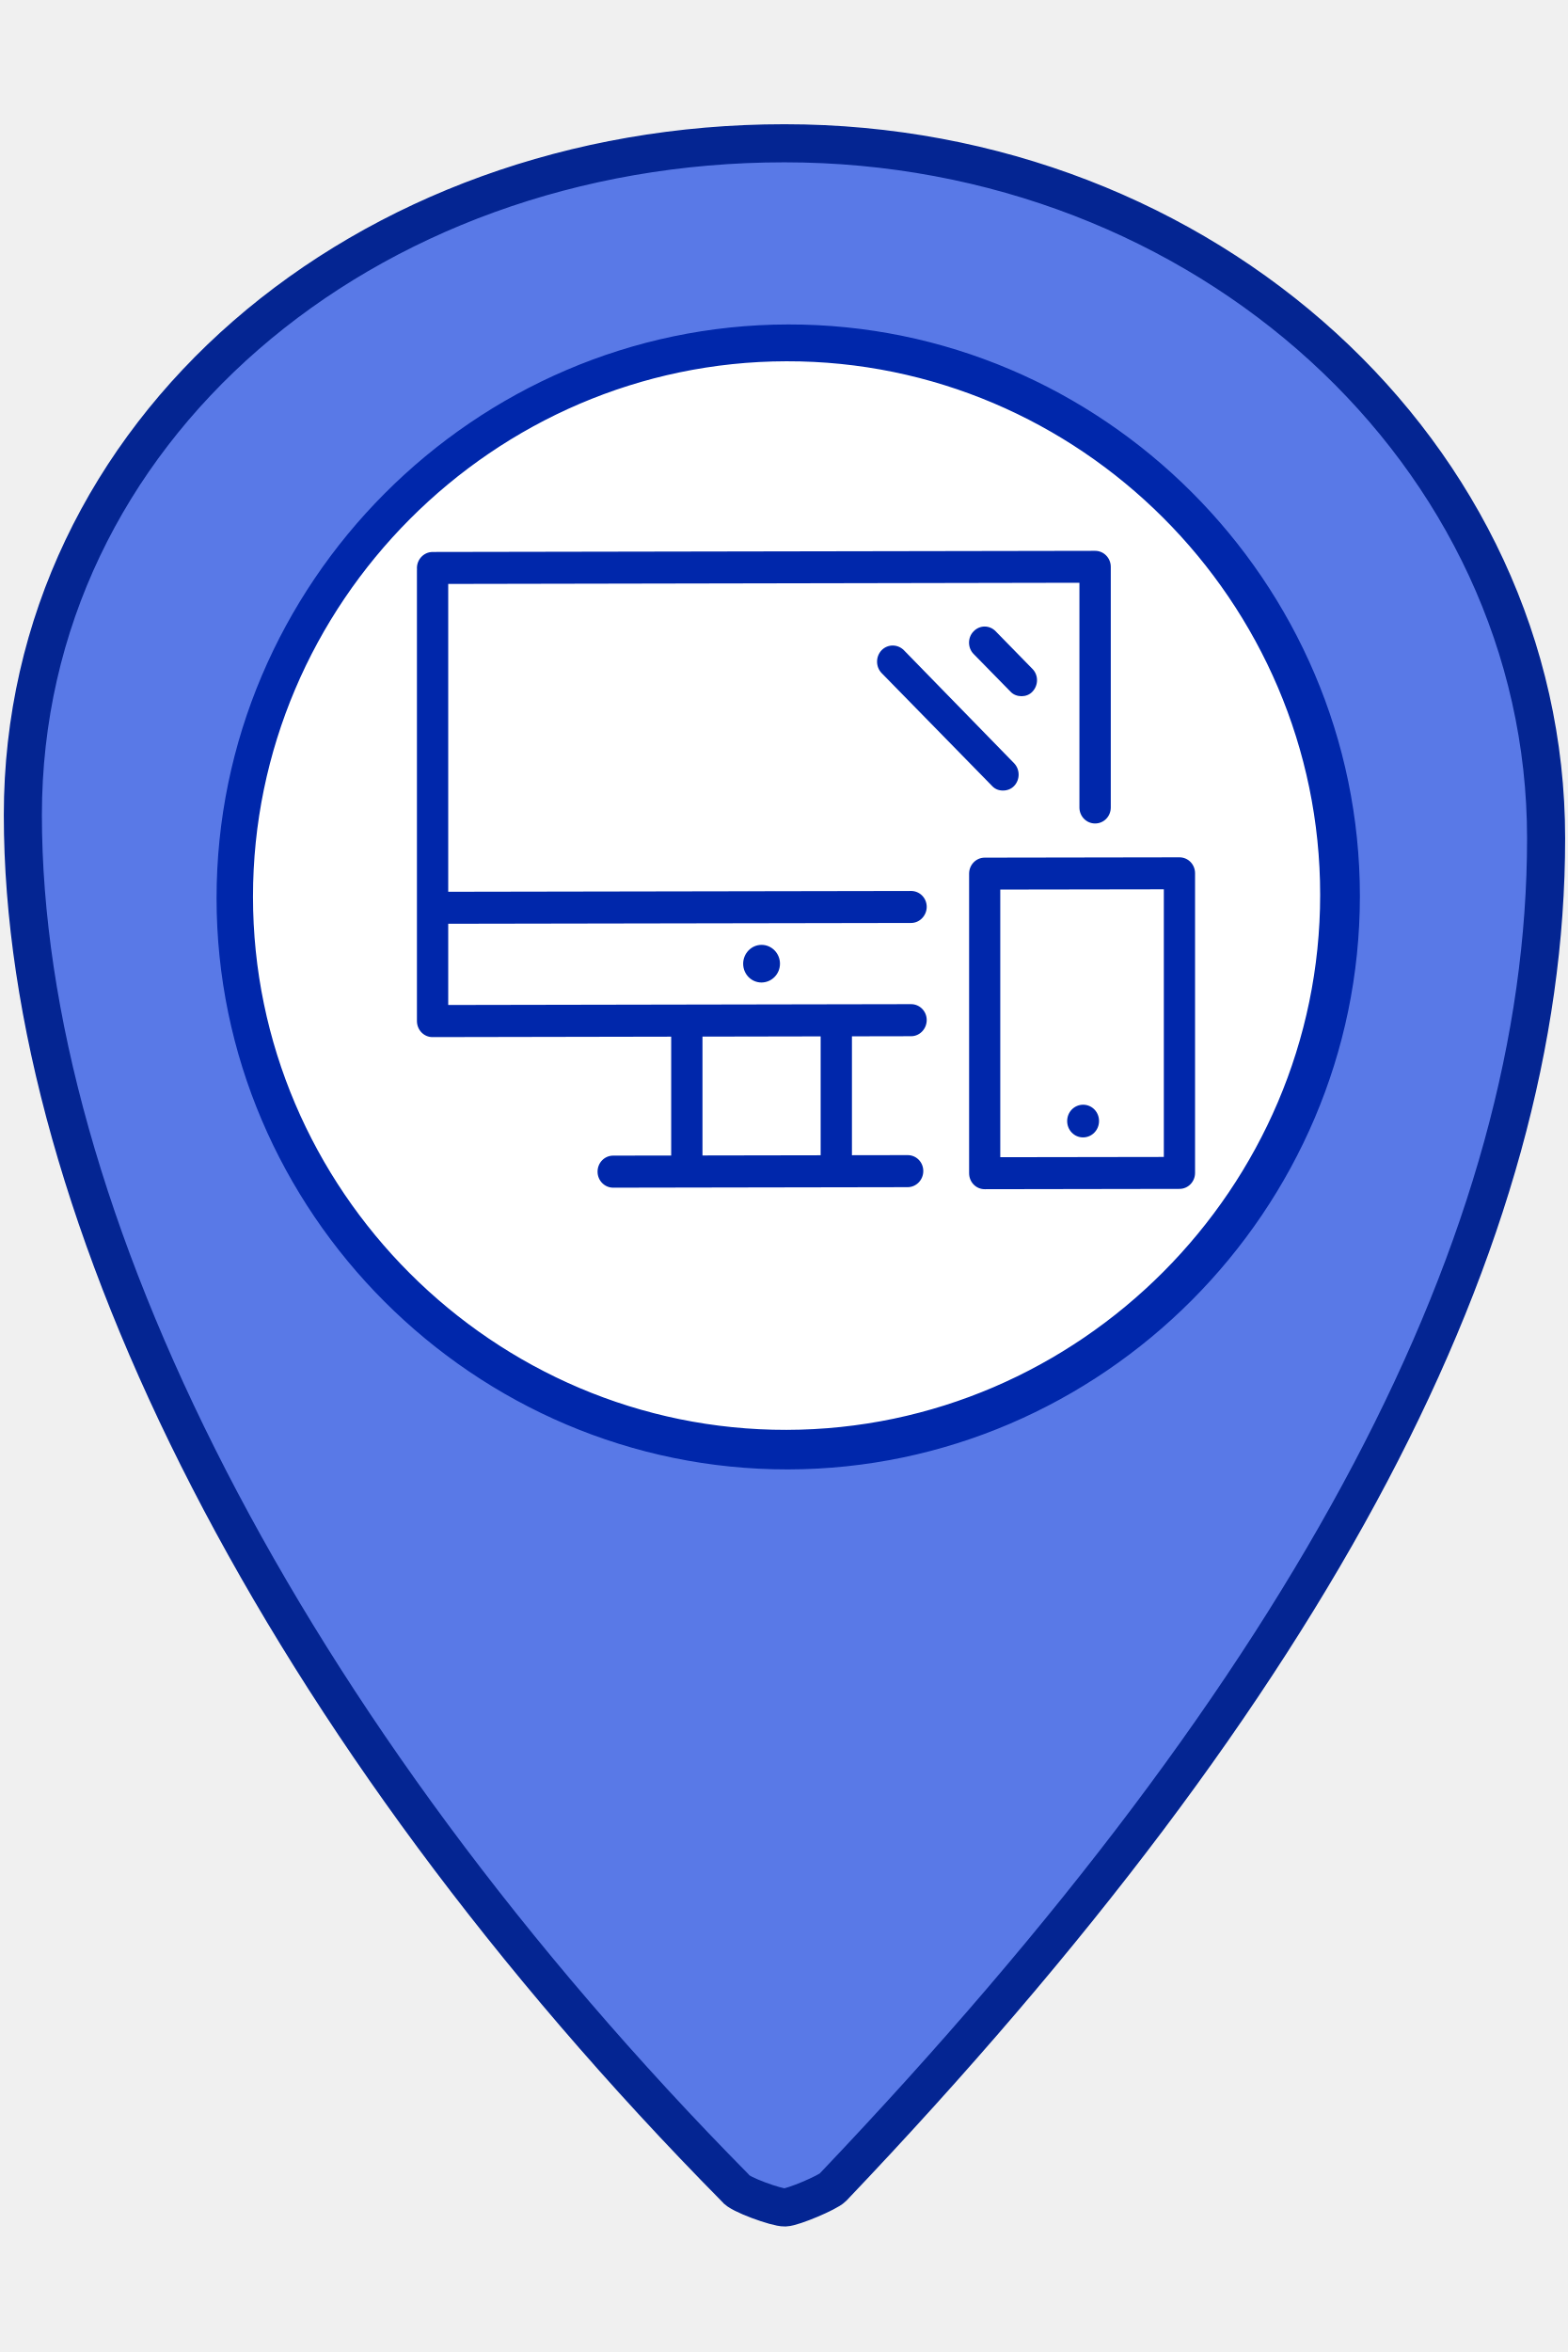
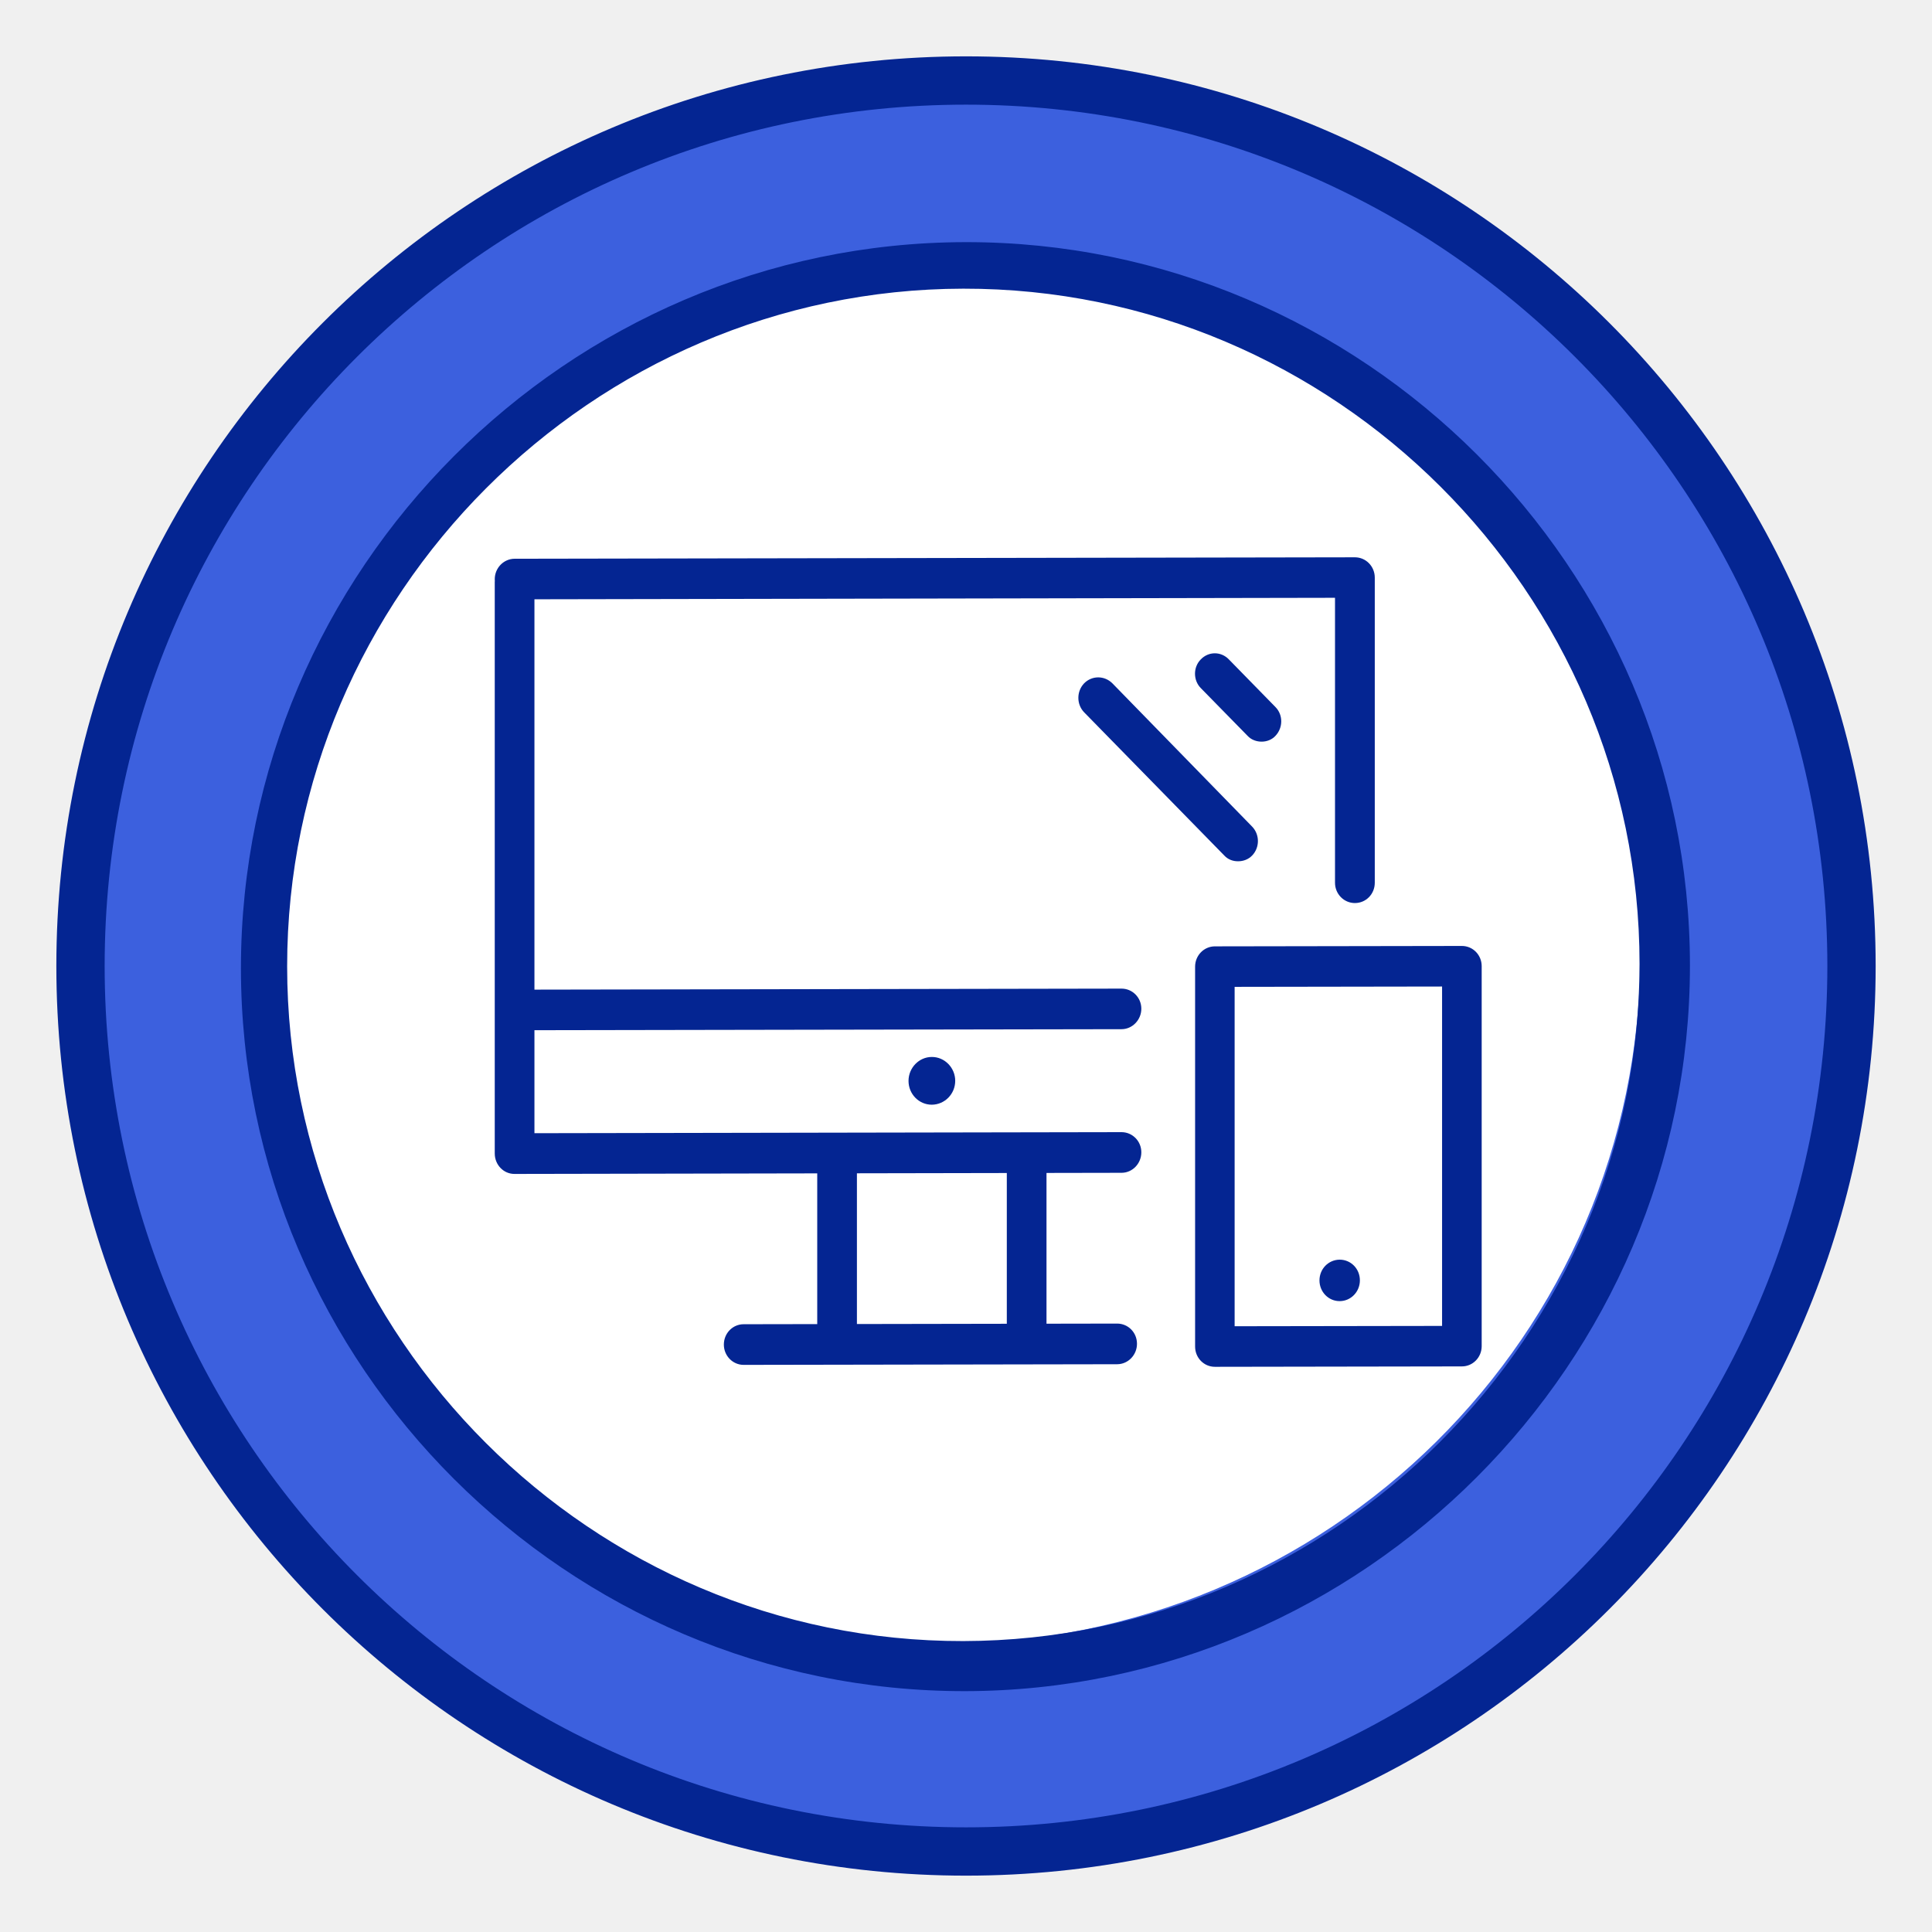
- <svg xmlns="http://www.w3.org/2000/svg" width="24" height="36" viewBox="0 0 24.7 33.2" fill="none">
-   <path d="M 24.36 11.281 C 24.36 17.581 20.723 24.548 13.121 32.532 C 13.042 32.613 12.498 32.844 12.368 32.848 C 12.238 32.853 11.639 32.637 11.591 32.547 C 4.442 25.309 0.36 17.205 0.36 10.913 C 0.36 4.866 5.733 0.332 12.36 0.332 C 18.987 0.332 24.36 5.235 24.36 11.281 Z" style="stroke-width: 0.6px; stroke: rgb(4, 37, 146); fill: rgb(89, 121, 231);" />
-   <circle cx="12" cy="11.75" r="7.5" style="stroke-width: 0.89px; stroke: rgb(255, 255, 255); fill: rgb(255, 255, 255);" transform="matrix(1.120066, -0.002022, 0, 1.126508, -1.056294, -1.03902)" />
-   <g id="icomoon-ignore" transform="matrix(0.021365, 0, 0, 0.021268, -0.997188, -0.59685)" style="" />
-   <path d="M 12.418 21.222 C 7.471 21.23 3.412 17.17 3.412 12.223 C 3.412 7.268 7.471 3.194 12.418 3.186 C 17.362 3.178 21.426 7.237 21.426 12.191 C 21.426 17.139 17.362 21.213 12.418 21.222 Z M 20.8 12.17 C 20.8 7.546 17.007 3.758 12.392 3.766 C 7.775 3.774 3.986 7.576 3.986 12.2 C 3.986 16.817 7.775 20.607 12.392 20.599 C 17.007 20.59 20.8 16.787 20.8 12.17 Z" style="fill-rule: nonzero; paint-order: fill; stroke: rgb(0, 39, 171); fill: rgb(0, 39, 171); stroke-width: 0px;" />
-   <path d="M 14.355 14.398 L 6.815 14.412 C 6.679 14.413 6.569 14.299 6.569 14.158 L 6.569 7.061 C 6.569 6.924 6.679 6.808 6.815 6.807 C 6.951 6.807 7.062 6.923 7.062 7.06 L 7.062 13.906 L 14.355 13.893 C 14.49 13.893 14.601 14.004 14.601 14.143 C 14.601 14.284 14.49 14.398 14.355 14.398 Z M 17.254 11.047 C 17.118 11.047 17.007 10.935 17.007 10.795 L 17.007 7.255 L 6.815 7.274 C 6.679 7.275 6.569 7.163 6.569 7.024 C 6.569 6.885 6.679 6.771 6.815 6.77 L 17.254 6.752 C 17.392 6.752 17.501 6.866 17.501 7.004 L 17.501 10.795 C 17.501 10.935 17.392 11.047 17.254 11.047 Z M 14.3 16.776 L 9.661 16.784 C 9.525 16.784 9.415 16.671 9.415 16.532 C 9.415 16.391 9.525 16.279 9.661 16.279 L 14.3 16.271 C 14.437 16.271 14.547 16.381 14.547 16.522 C 14.547 16.661 14.437 16.776 14.3 16.776 Z M 14.355 12.614 L 6.815 12.627 C 6.679 12.628 6.569 12.514 6.569 12.375 C 6.569 12.235 6.679 12.124 6.815 12.123 L 14.355 12.11 C 14.49 12.11 14.601 12.22 14.601 12.36 C 14.601 12.498 14.49 12.614 14.355 12.614 Z M 18.583 16.803 L 15.515 16.808 C 15.378 16.808 15.269 16.696 15.269 16.556 L 15.269 11.837 C 15.269 11.699 15.378 11.585 15.515 11.585 L 18.583 11.58 C 18.72 11.58 18.829 11.692 18.829 11.831 L 18.829 16.551 C 18.829 16.69 18.72 16.803 18.583 16.803 Z M 15.76 16.304 L 18.337 16.3 L 18.337 12.084 L 15.76 12.088 L 15.76 16.304 Z M 15.804 10.528 C 15.74 10.529 15.677 10.506 15.632 10.457 L 13.89 8.677 C 13.795 8.578 13.795 8.418 13.89 8.318 C 13.987 8.219 14.142 8.219 14.241 8.317 L 15.978 10.098 C 16.073 10.197 16.073 10.357 15.978 10.456 C 15.932 10.505 15.867 10.528 15.804 10.528 Z M 16.095 9.042 C 16.033 9.042 15.967 9.02 15.921 8.97 L 15.339 8.376 C 15.244 8.279 15.244 8.117 15.339 8.021 C 15.436 7.919 15.592 7.919 15.689 8.021 L 16.267 8.612 C 16.363 8.709 16.363 8.869 16.267 8.97 C 16.221 9.02 16.157 9.042 16.095 9.042 Z M 13.177 16.778 C 13.042 16.778 12.93 16.664 12.93 16.525 L 12.93 14.164 C 12.93 14.024 13.041 13.913 13.177 13.913 C 13.313 13.913 13.423 14.022 13.423 14.163 L 13.423 16.524 C 13.423 16.663 13.313 16.778 13.177 16.778 Z M 12.289 13.255 C 12.289 13.42 12.158 13.551 11.998 13.552 C 11.839 13.552 11.709 13.421 11.709 13.256 C 11.709 13.094 11.839 12.959 11.998 12.959 C 12.158 12.958 12.289 13.093 12.289 13.255 Z M 10.823 16.724 C 10.684 16.724 10.575 16.614 10.575 16.473 L 10.575 14.336 C 10.575 14.198 10.683 14.084 10.823 14.084 C 10.957 14.083 11.068 14.195 11.068 14.335 L 11.068 16.472 C 11.068 16.612 10.956 16.723 10.823 16.724 Z M 17.316 15.734 C 17.316 15.876 17.204 15.992 17.065 15.992 C 16.926 15.993 16.814 15.877 16.814 15.735 C 16.814 15.591 16.926 15.478 17.065 15.477 C 17.204 15.477 17.316 15.59 17.316 15.734 Z" style="stroke: rgb(0, 39, 171); stroke-width: 0px; fill: rgb(0, 39, 171);" />
+ <svg xmlns="http://www.w3.org/2000/svg" width="24" height="24" viewBox="0 0 24 24" fill="none">
+   <circle cx="12" cy="12" r="11" style="stroke-width: 0.6px; stroke: rgb(4, 37, 146); fill: rgb(60, 96, 222);" />
+   <circle cx="12" cy="12" r="8.5" fill="white" style="" transform="matrix(1.018225, 0, 0, 1.007795, -0.49749, -0.240851)" />
+   <g id="icomoon-ignore" style="" />
+   <path d="M 11.992 21.008 C 7.049 21.016 2.993 16.964 2.993 12.027 C 2.993 7.082 7.049 3.016 11.992 3.008 C 16.932 3 20.993 7.051 20.993 11.995 C 20.993 16.933 16.932 20.999 11.992 21.008 Z M 20.367 11.974 C 20.367 7.359 16.577 3.578 11.966 3.586 C 7.353 3.594 3.567 7.389 3.567 12.004 C 3.567 16.612 7.353 20.394 11.966 20.386 C 16.577 20.377 20.367 16.582 20.367 11.974 Z" style="fill-rule: nonzero; paint-order: fill; stroke-width: 0px; stroke: rgb(4, 37, 146); fill: rgb(4, 37, 146);" />
+   <path d="M 13.932 14.569 L 6.392 14.583 C 6.256 14.584 6.146 14.47 6.146 14.329 L 6.146 7.232 C 6.146 7.095 6.256 6.979 6.392 6.978 C 6.528 6.978 6.639 7.094 6.639 7.231 L 6.639 14.077 L 13.932 14.064 C 14.067 14.064 14.178 14.175 14.178 14.314 C 14.178 14.455 14.067 14.569 13.932 14.569 Z M 16.831 11.218 C 16.695 11.218 16.584 11.106 16.584 10.966 L 16.584 7.426 L 6.392 7.445 C 6.256 7.446 6.146 7.334 6.146 7.195 C 6.146 7.056 6.256 6.942 6.392 6.941 L 16.831 6.923 C 16.969 6.923 17.078 7.037 17.078 7.175 L 17.078 10.966 C 17.078 11.106 16.969 11.218 16.831 11.218 Z M 13.877 16.947 L 9.238 16.955 C 9.102 16.955 8.992 16.842 8.992 16.703 C 8.992 16.562 9.102 16.45 9.238 16.45 L 13.877 16.442 C 14.014 16.442 14.124 16.552 14.124 16.693 C 14.124 16.832 14.014 16.947 13.877 16.947 Z M 13.932 12.785 L 6.392 12.798 C 6.256 12.799 6.146 12.685 6.146 12.546 C 6.146 12.406 6.256 12.295 6.392 12.294 L 13.932 12.281 C 14.067 12.281 14.178 12.391 14.178 12.531 C 14.178 12.669 14.067 12.785 13.932 12.785 Z M 18.16 16.974 L 15.092 16.979 C 14.955 16.979 14.846 16.867 14.846 16.727 L 14.846 12.008 C 14.846 11.87 14.955 11.756 15.092 11.756 L 18.16 11.751 C 18.297 11.751 18.406 11.863 18.406 12.002 L 18.406 16.722 C 18.406 16.861 18.297 16.974 18.16 16.974 Z M 15.337 16.475 L 17.914 16.471 L 17.914 12.255 L 15.337 12.259 L 15.337 16.475 Z M 15.381 10.699 C 15.317 10.7 15.254 10.677 15.209 10.628 L 13.467 8.848 C 13.372 8.749 13.372 8.589 13.467 8.489 C 13.564 8.39 13.719 8.39 13.818 8.488 L 15.555 10.269 C 15.65 10.368 15.65 10.528 15.555 10.627 C 15.509 10.676 15.444 10.699 15.381 10.699 Z M 15.672 9.213 C 15.61 9.213 15.544 9.191 15.498 9.141 L 14.916 8.547 C 14.821 8.45 14.821 8.288 14.916 8.192 C 15.013 8.09 15.169 8.09 15.266 8.192 L 15.844 8.783 C 15.94 8.88 15.94 9.04 15.844 9.141 C 15.798 9.191 15.734 9.213 15.672 9.213 Z M 12.754 16.949 C 12.619 16.949 12.507 16.835 12.507 16.696 L 12.507 14.335 C 12.507 14.195 12.618 14.084 12.754 14.084 C 12.89 14.084 13 14.193 13 14.334 L 13 16.695 C 13 16.834 12.89 16.949 12.754 16.949 Z M 11.866 13.426 C 11.866 13.591 11.735 13.722 11.575 13.723 C 11.416 13.723 11.286 13.592 11.286 13.427 C 11.286 13.265 11.416 13.13 11.575 13.13 C 11.735 13.129 11.866 13.264 11.866 13.426 Z M 10.4 16.895 C 10.261 16.895 10.152 16.785 10.152 16.644 L 10.152 14.507 C 10.152 14.369 10.26 14.255 10.4 14.255 C 10.534 14.254 10.645 14.366 10.645 14.506 L 10.645 16.643 C 10.645 16.783 10.533 16.894 10.4 16.895 Z M 16.893 15.905 C 16.893 16.047 16.781 16.163 16.642 16.163 C 16.503 16.164 16.391 16.048 16.391 15.906 C 16.391 15.762 16.503 15.649 16.642 15.648 C 16.781 15.648 16.893 15.761 16.893 15.905 Z" style="stroke: rgb(0, 39, 171); fill: rgb(4, 37, 146); stroke-width: 0px;" />
</svg>
